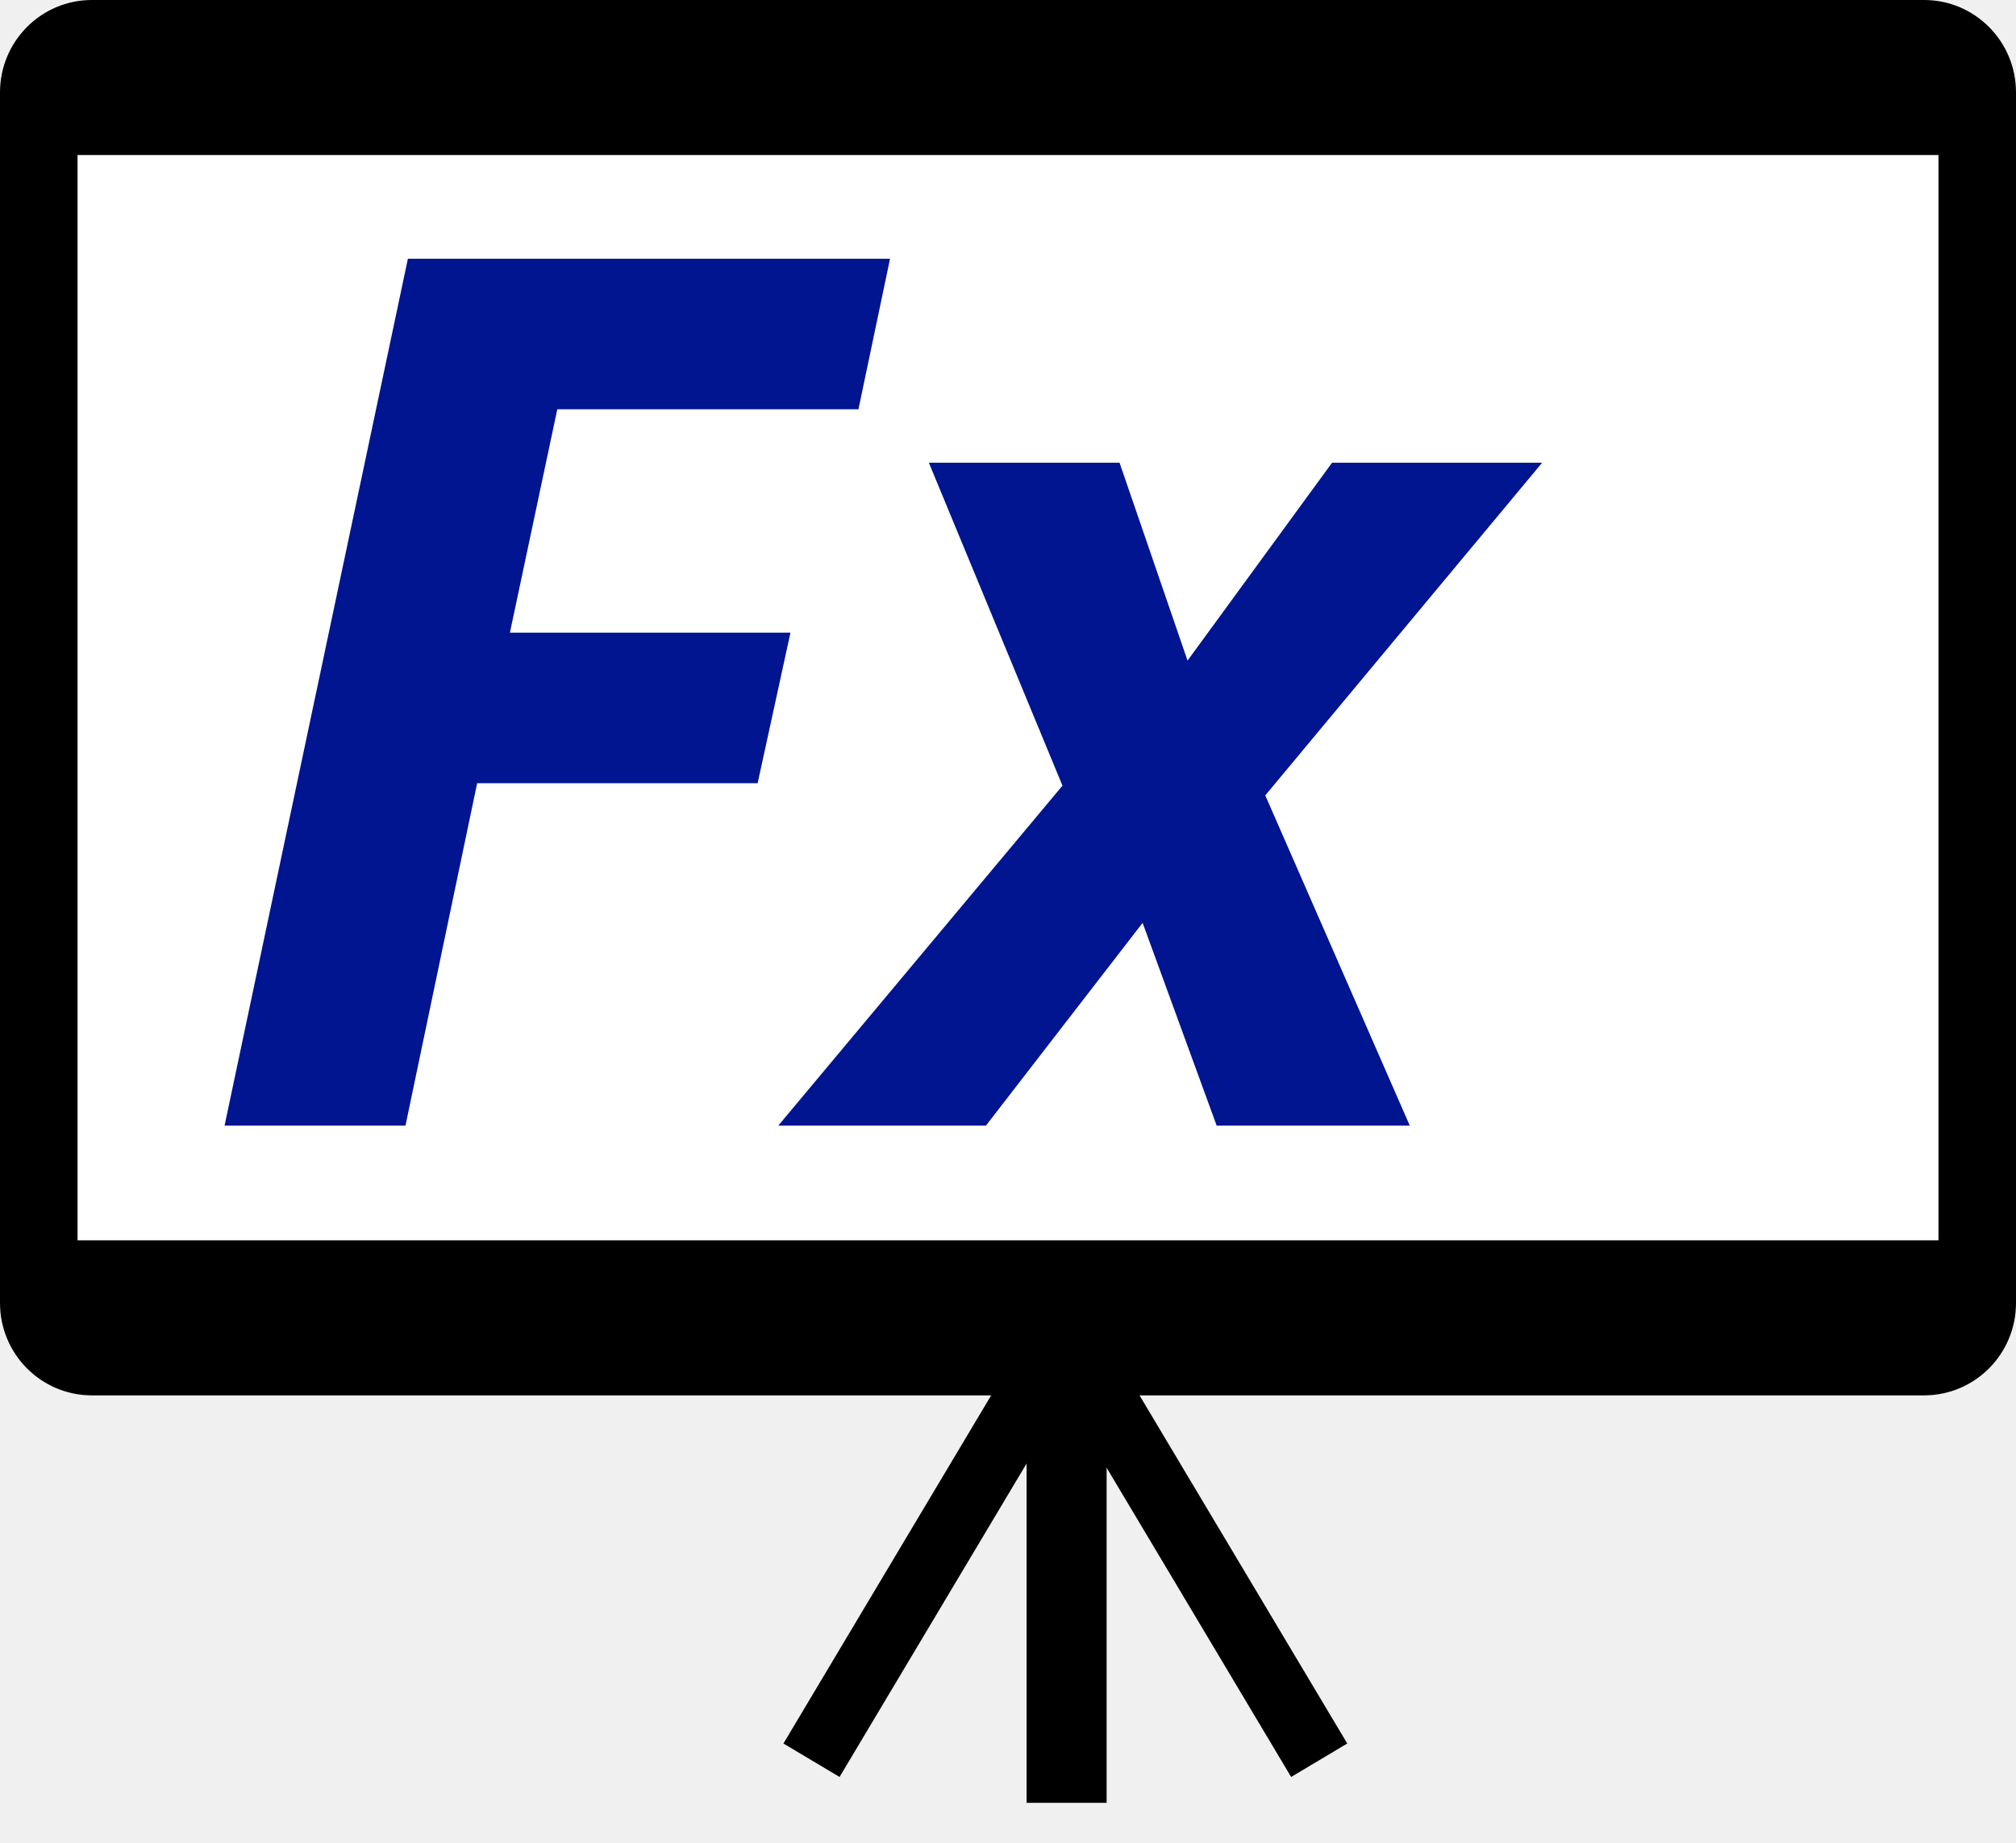
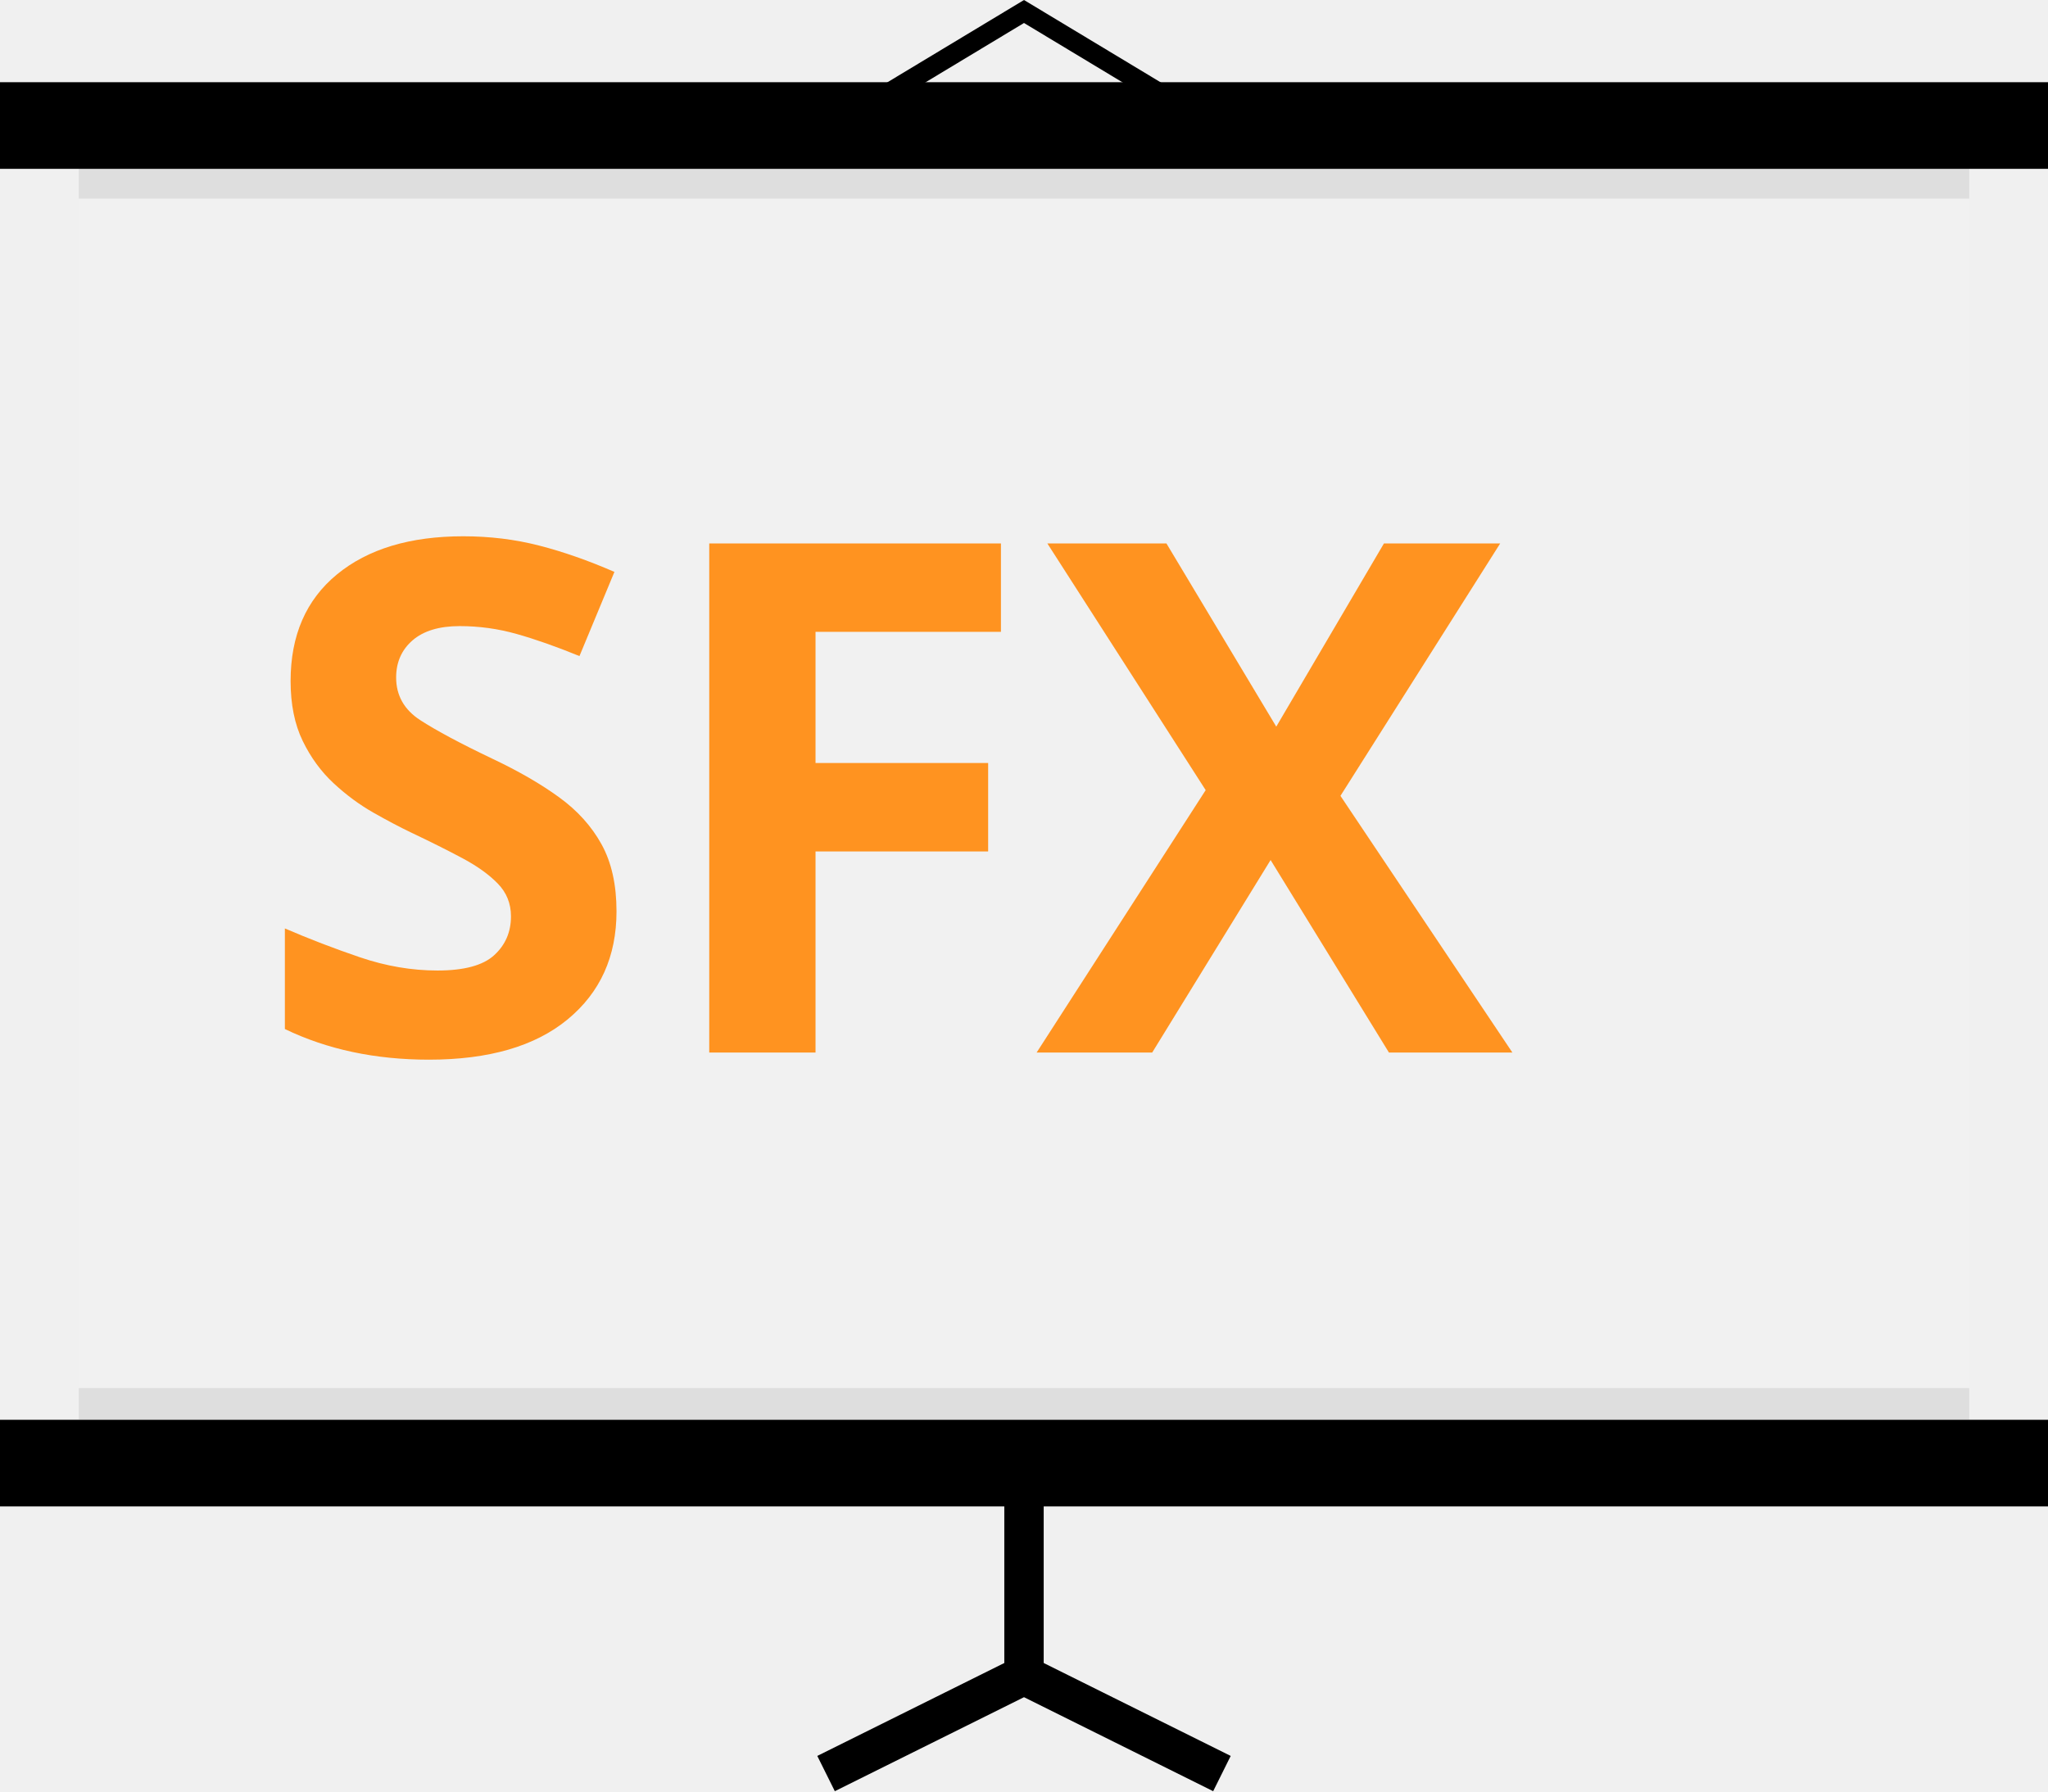
- <svg xmlns="http://www.w3.org/2000/svg" width="512" height="468.13" id="svg2" version="1.1">
+ <svg xmlns="http://www.w3.org/2000/svg" version="1.1" id="svg2" height="454.897" width="520">
  <defs id="defs4" />
-   <g id="layer1" transform="translate(-0.5743143,-0.09757774)">
-     <g id="g3806" transform="matrix(0.7876923,0,0,0.7876923,-44.43668,-118.7917)">
-       <rect ry="27.213" rx="27.041" y="153.516" x="59.725" height="444.836" width="644.836" id="rect2985" style="fill:#000000;fill-opacity:1;fill-rule:nonzero;stroke:#000000;stroke-width:5.164;stroke-linecap:round;stroke-linejoin:round;stroke-miterlimit:4;stroke-opacity:1;stroke-dasharray:none" />
-       <rect ry="0" rx="0" y="200.934" x="82.143" height="350" width="600" id="rect3755" style="fill:#ffffff;fill-opacity:1;fill-rule:nonzero;stroke:none" />
-       <path id="path3764" d="m 401.041,599.532 0,132.803 z" style="fill:none;stroke:#000000;stroke-width:25.809;stroke-linecap:square;stroke-linejoin:miter;stroke-miterlimit:4;stroke-opacity:1;stroke-dasharray:none" />
-       <path id="path3764-1" d="m 390.48,598.421 -71.695,120.182 z" style="fill:none;stroke:#000000;stroke-width:21.067;stroke-linecap:round;stroke-linejoin:bevel;stroke-miterlimit:4;stroke-opacity:1;stroke-dasharray:none" />
-       <path id="path3764-1-7" d="m 410.786,598.421 71.695,120.182 z" style="fill:none;stroke:#000000;stroke-width:21.067;stroke-linecap:round;stroke-linejoin:bevel;stroke-miterlimit:4;stroke-opacity:1;stroke-dasharray:none" />
-       <text id="text3802" y="513.944" x="119.361" style="font-size:52.205px;font-style:normal;font-weight:normal;line-height:125%;letter-spacing:0px;word-spacing:0px;fill:#000000;fill-opacity:1;stroke:none;font-family:Sans" xml:space="preserve">
-         <tspan style="font-size:391.539px;font-style:oblique;font-variant:normal;font-weight:bold;font-stretch:normal;fill:#00158f;fill-opacity:1;font-family:Verdana;-inkscape-font-specification:Verdana Bold Oblique" y="513.944" x="119.361" id="tspan3804">Fx</tspan>
+   <g style="display:inline" transform="translate(-537.8001,-13.33095)" id="layer1">
+     <g style="display:inline" id="layer6">
+       <rect y="55.76" x="557.8" height="318.086" width="480" id="rect3378" style="display:inline;fill:#f1f1f1;fill-opacity:1;stroke:none" />
+       <rect transform="scale(1,-1)" y="-63.76" x="557.8" height="8" width="480" id="rect4915" style="display:inline;fill:#dedede;fill-opacity:1" />
+       <rect transform="scale(1,-1)" y="-373.846" x="557.8" height="8" width="480" id="rect4915-8" style="display:inline;fill:#dedede;fill-opacity:1" />
+     </g>
+     <g style="display:inline" id="layer3">
+       <path id="path4180" d="m 758.984,39.639 38.816,-23.389 38.816,23.389" style="fill:none;fill-rule:evenodd;stroke:#000000;stroke-width:5;stroke-linecap:butt;stroke-linejoin:miter;stroke-miterlimit:4;stroke-dasharray:none;stroke-opacity:1" />
+       <path id="path4180-4" d="m 747.541,463.751 50.259,-24.978 50.259,24.978" style="fill:none;fill-rule:evenodd;stroke:#000000;stroke-width:10;stroke-linecap:butt;stroke-linejoin:miter;stroke-miterlimit:4;stroke-dasharray:none;stroke-opacity:1" />
+       <path id="path4197" d="m 797.8,394.206 0,42.426" style="fill:none;fill-rule:evenodd;stroke:#000000;stroke-width:10;stroke-linecap:butt;stroke-linejoin:miter;stroke-miterlimit:4;stroke-dasharray:none;stroke-opacity:1" />
+       <rect y="34.209" x="537.8" height="22" width="520" id="rect3352" style="fill:#000000" />
+       <rect y="373.907" x="537.8" height="22" width="520" id="rect3352-8" style="fill:#000000" />
+     </g>
+     <g style="display:inline" id="layer4">
+       <text xml:space="preserve" style="font-style:normal;font-weight:normal;font-size:24.146px;line-height:125%;font-family:Sans;letter-spacing:0px;word-spacing:0px;fill:#000000;fill-opacity:1;stroke:none" x="601.805" y="280.635" id="text3802-4">
+         <tspan id="tspan3804-4" x="601.805" y="280.635" style="font-style:normal;font-variant:normal;font-weight:bold;font-stretch:normal;font-size:181.095px;font-family:Verdana;-inkscape-font-specification:'Verdana Bold';fill:#ff9320;fill-opacity:1">SFX</tspan>
      </text>
    </g>
+     <flowRoot transform="translate(0.5743143,0.09757774)" style="font-style:normal;font-weight:normal;font-size:40px;line-height:125%;font-family:sans-serif;letter-spacing:0px;word-spacing:0px;fill:#000000;fill-opacity:1;stroke:none;stroke-width:1px;stroke-linecap:butt;stroke-linejoin:miter;stroke-opacity:1" id="flowRoot4082" xml:space="preserve">
+       <flowRegion id="flowRegion4084">
+         <rect y="1332.13" x="-4112" height="384" width="32" id="rect4086" />
+       </flowRegion>
+       <flowPara id="flowPara4088">++++</flowPara>
+     </flowRoot>
+     <flowRoot style="font-style:normal;font-weight:normal;font-size:40px;line-height:125%;font-family:sans-serif;letter-spacing:0px;word-spacing:0px;fill:#000000;fill-opacity:1;stroke:none;stroke-width:1px;stroke-linecap:butt;stroke-linejoin:miter;stroke-opacity:1" id="flowRoot4097" xml:space="preserve">
+       <flowRegion id="flowRegion4099">
+         <rect y="2100.13" x="-8416" height="304" width="1264" id="rect4101" />
+       </flowRegion>
+       <flowPara id="flowPara4103" />
+     </flowRoot>
+     <flowRoot style="font-style:normal;font-weight:normal;font-size:40px;line-height:125%;font-family:sans-serif;letter-spacing:0px;word-spacing:0px;fill:#000000;fill-opacity:1;stroke:none;stroke-width:1px;stroke-linecap:butt;stroke-linejoin:miter;stroke-opacity:1" id="flowRoot4105" xml:space="preserve">
+       <flowRegion id="flowRegion4107">
+         <rect y="32.13" x="-179" height="41" width="186" id="rect4109" />
+       </flowRegion>
+       <flowPara id="flowPara4111" />
+     </flowRoot>
  </g>
+   <g transform="translate(-537.2257,-13.23338)" style="display:inline" id="layer5" />
</svg>
